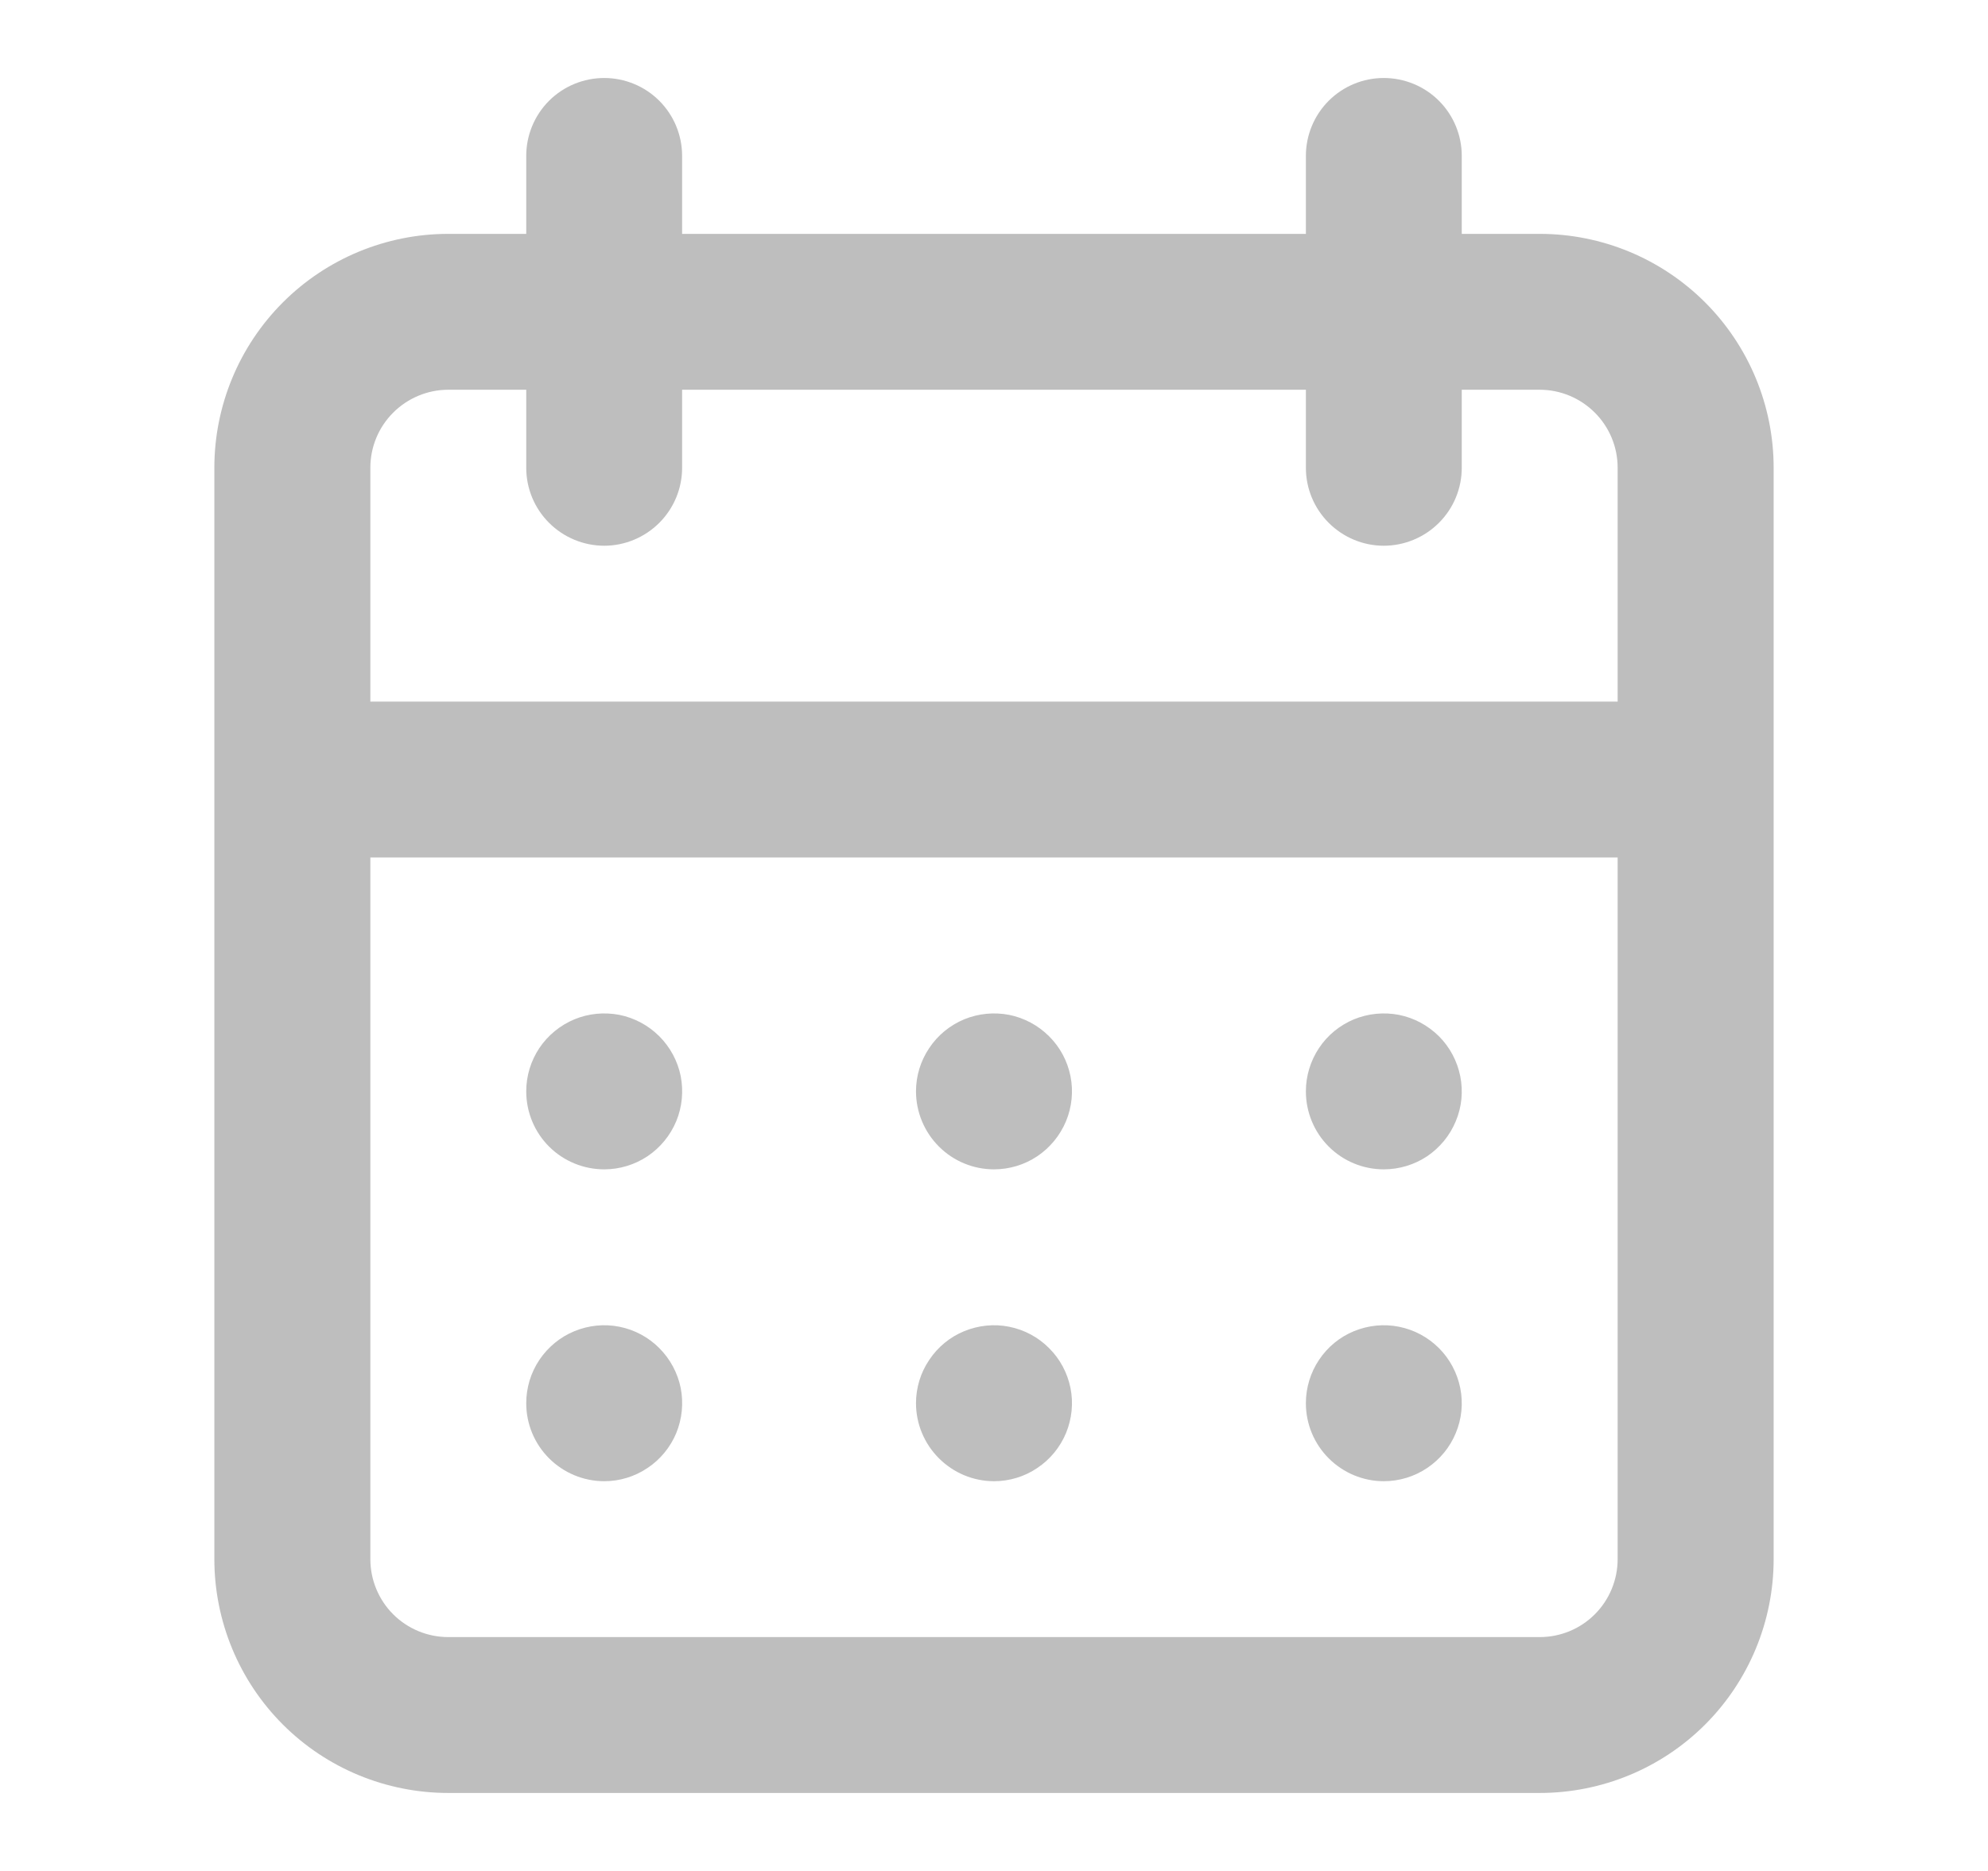
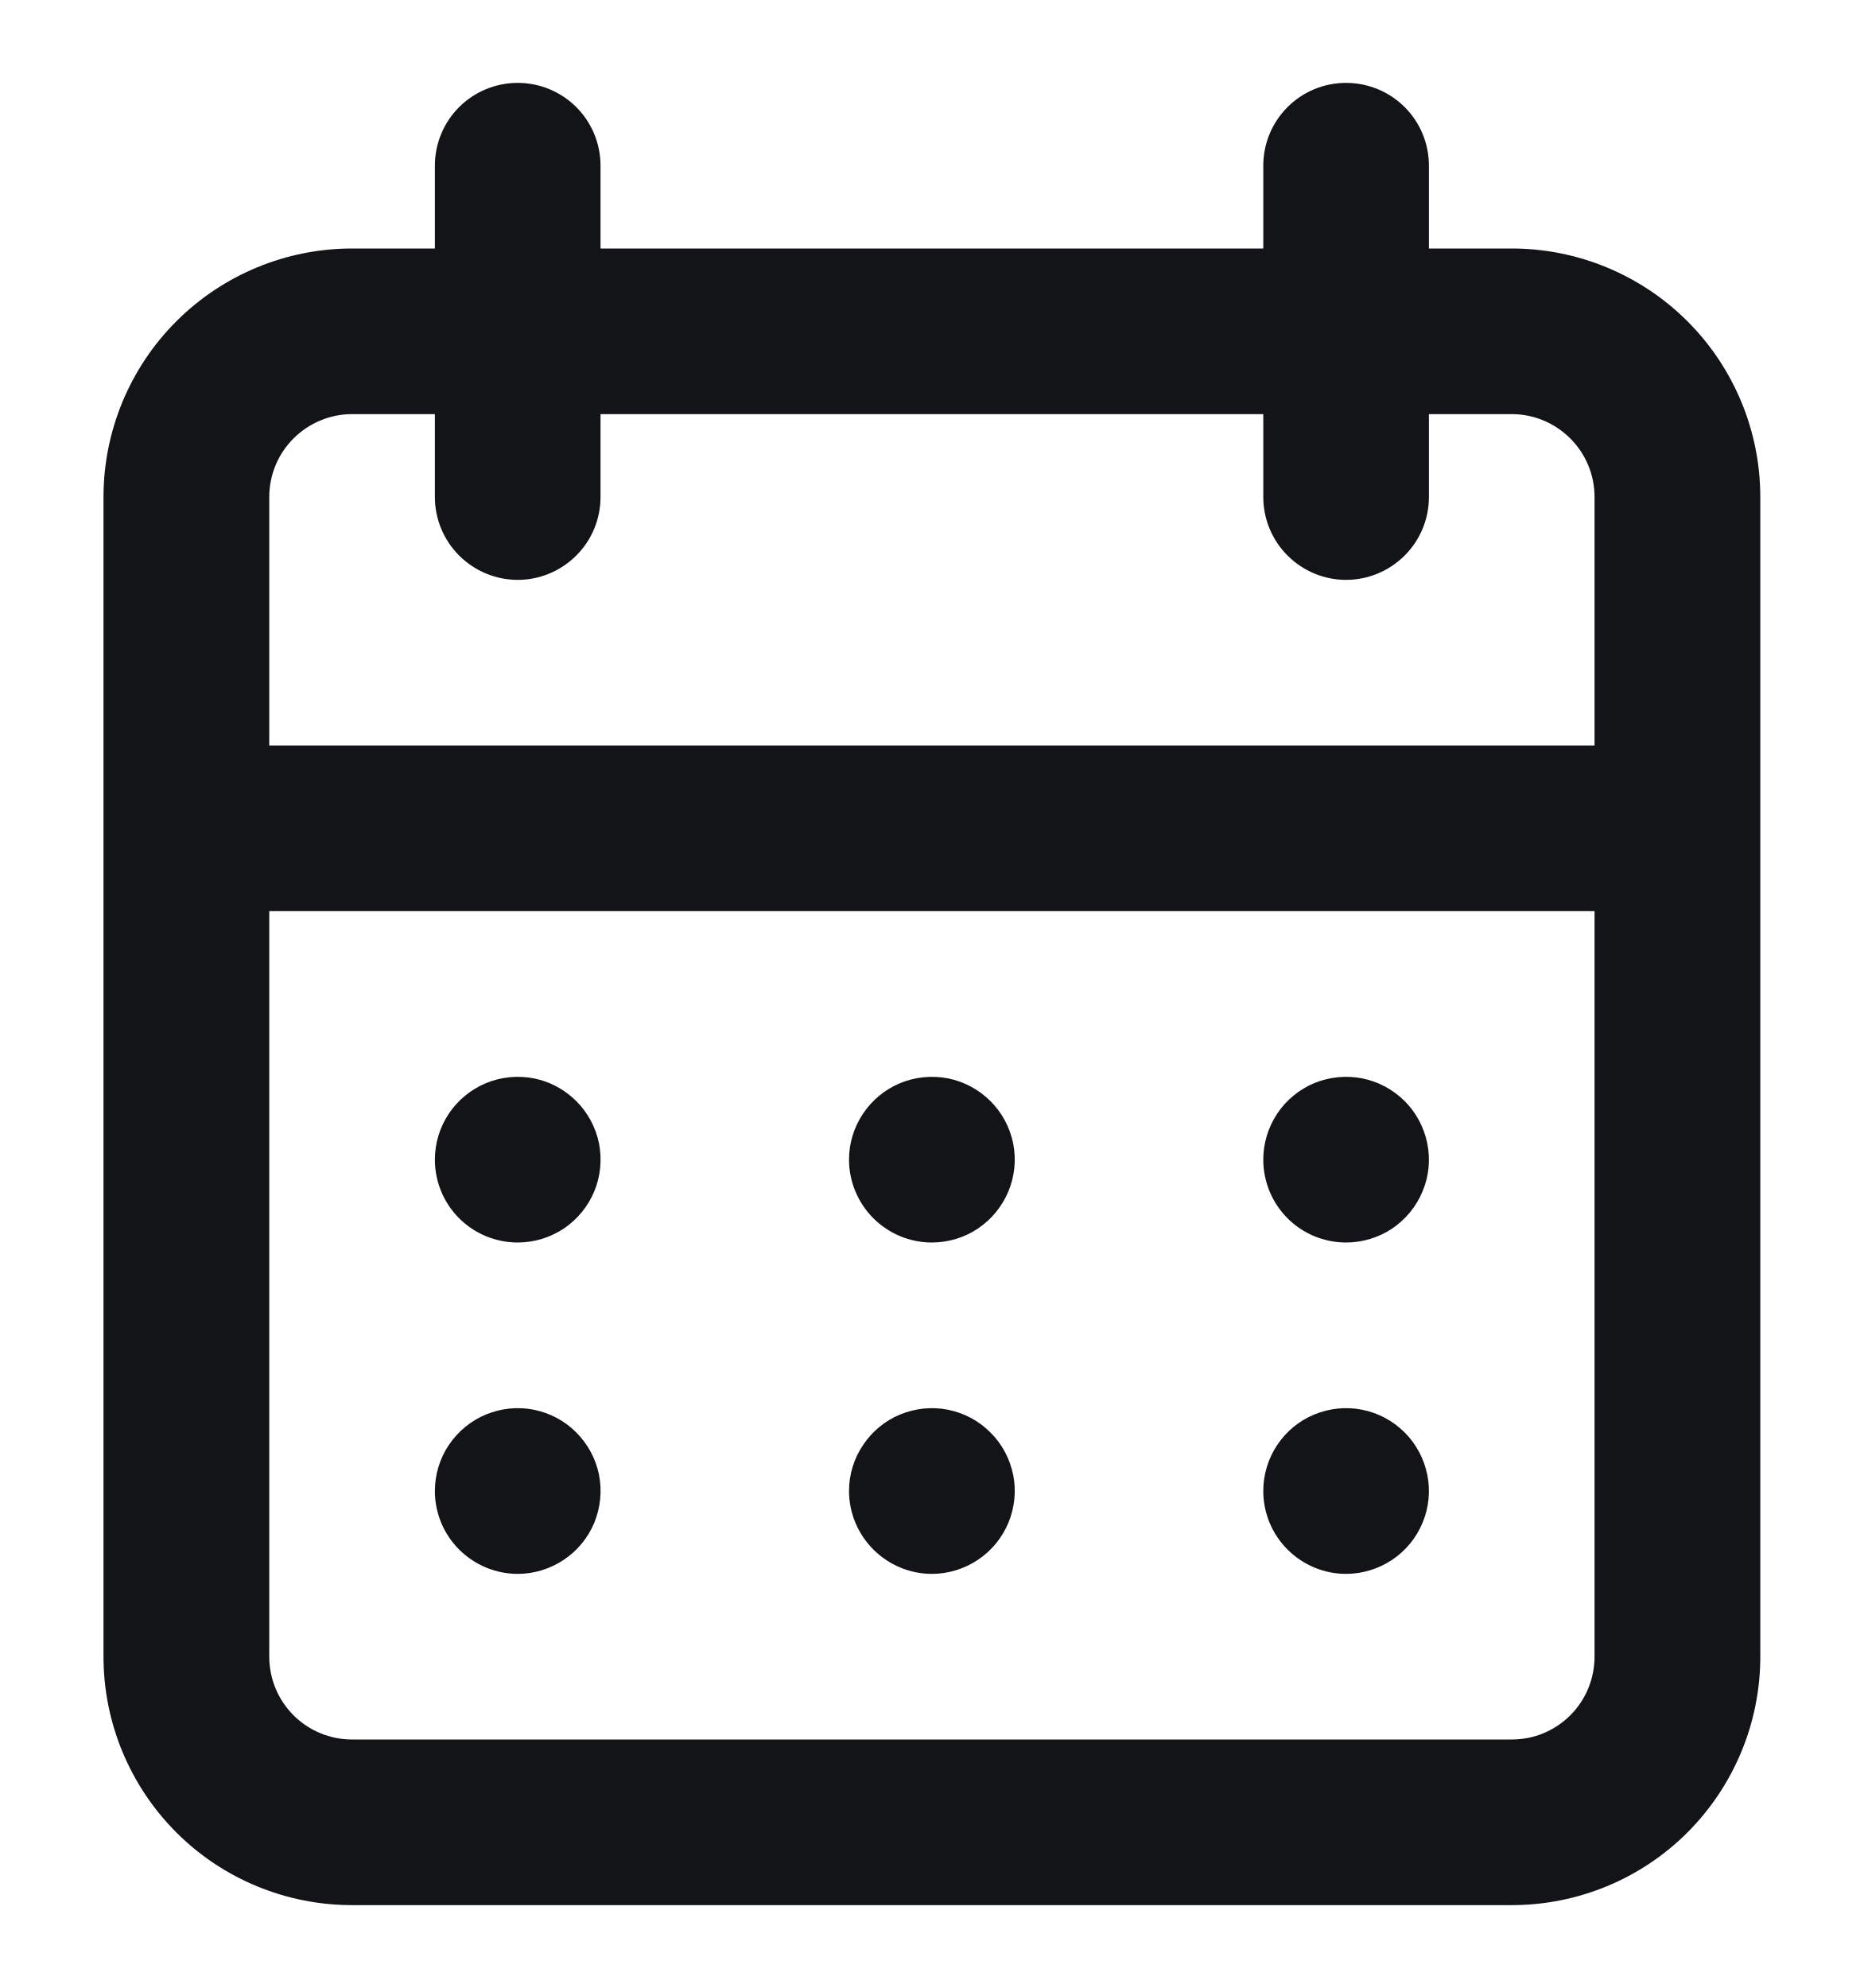
- <svg xmlns="http://www.w3.org/2000/svg" width="17" height="16" viewBox="0 0 17 16" fill="none">
-   <path d="M8.5 12.667C8.632 12.667 8.761 12.628 8.87 12.554C8.98 12.481 9.065 12.377 9.116 12.255C9.166 12.133 9.18 11.999 9.154 11.87C9.128 11.741 9.065 11.622 8.971 11.529C8.878 11.435 8.759 11.372 8.63 11.346C8.501 11.32 8.367 11.334 8.245 11.384C8.123 11.434 8.019 11.52 7.946 11.63C7.872 11.739 7.833 11.868 7.833 12C7.833 12.177 7.904 12.346 8.029 12.471C8.154 12.596 8.323 12.667 8.5 12.667ZM11.833 12.667C11.965 12.667 12.094 12.628 12.204 12.554C12.313 12.481 12.399 12.377 12.449 12.255C12.5 12.133 12.513 11.999 12.487 11.87C12.461 11.741 12.398 11.622 12.305 11.529C12.211 11.435 12.093 11.372 11.963 11.346C11.834 11.32 11.7 11.334 11.578 11.384C11.456 11.434 11.352 11.52 11.279 11.63C11.206 11.739 11.167 11.868 11.167 12C11.167 12.177 11.237 12.346 11.362 12.471C11.487 12.596 11.656 12.667 11.833 12.667ZM11.833 10C11.965 10 12.094 9.961 12.204 9.888C12.313 9.814 12.399 9.71 12.449 9.588C12.5 9.467 12.513 9.333 12.487 9.203C12.461 9.074 12.398 8.955 12.305 8.862C12.211 8.769 12.093 8.705 11.963 8.679C11.834 8.654 11.7 8.667 11.578 8.717C11.456 8.768 11.352 8.853 11.279 8.963C11.206 9.073 11.167 9.201 11.167 9.333C11.167 9.51 11.237 9.68 11.362 9.805C11.487 9.93 11.656 10 11.833 10ZM8.5 10C8.632 10 8.761 9.961 8.87 9.888C8.98 9.814 9.065 9.71 9.116 9.588C9.166 9.467 9.18 9.333 9.154 9.203C9.128 9.074 9.065 8.955 8.971 8.862C8.878 8.769 8.759 8.705 8.63 8.679C8.501 8.654 8.367 8.667 8.245 8.717C8.123 8.768 8.019 8.853 7.946 8.963C7.872 9.073 7.833 9.201 7.833 9.333C7.833 9.51 7.904 9.68 8.029 9.805C8.154 9.93 8.323 10 8.5 10ZM13.167 2H12.5V1.333C12.5 1.157 12.43 0.987 12.305 0.862C12.18 0.737 12.01 0.667 11.833 0.667C11.656 0.667 11.487 0.737 11.362 0.862C11.237 0.987 11.167 1.157 11.167 1.333V2H5.833V1.333C5.833 1.157 5.763 0.987 5.638 0.862C5.513 0.737 5.343 0.667 5.167 0.667C4.99 0.667 4.82 0.737 4.695 0.862C4.57 0.987 4.5 1.157 4.5 1.333V2H3.833C3.303 2 2.794 2.211 2.419 2.586C2.044 2.961 1.833 3.47 1.833 4V13.333C1.833 13.864 2.044 14.373 2.419 14.748C2.794 15.123 3.303 15.333 3.833 15.333H13.167C13.697 15.333 14.206 15.123 14.581 14.748C14.956 14.373 15.167 13.864 15.167 13.333V4C15.167 3.47 14.956 2.961 14.581 2.586C14.206 2.211 13.697 2 13.167 2ZM13.833 13.333C13.833 13.51 13.763 13.68 13.638 13.805C13.513 13.93 13.344 14 13.167 14H3.833C3.657 14 3.487 13.93 3.362 13.805C3.237 13.68 3.167 13.51 3.167 13.333V7.333H13.833V13.333ZM13.833 6H3.167V4C3.167 3.823 3.237 3.654 3.362 3.529C3.487 3.404 3.657 3.333 3.833 3.333H4.5V4C4.5 4.177 4.57 4.346 4.695 4.471C4.82 4.596 4.99 4.667 5.167 4.667C5.343 4.667 5.513 4.596 5.638 4.471C5.763 4.346 5.833 4.177 5.833 4V3.333H11.167V4C11.167 4.177 11.237 4.346 11.362 4.471C11.487 4.596 11.656 4.667 11.833 4.667C12.01 4.667 12.18 4.596 12.305 4.471C12.43 4.346 12.5 4.177 12.5 4V3.333H13.167C13.344 3.333 13.513 3.404 13.638 3.529C13.763 3.654 13.833 3.823 13.833 4V6ZM5.167 10C5.299 10 5.427 9.961 5.537 9.888C5.647 9.814 5.732 9.71 5.783 9.588C5.833 9.467 5.846 9.333 5.821 9.203C5.795 9.074 5.731 8.955 5.638 8.862C5.545 8.769 5.426 8.705 5.297 8.679C5.167 8.654 5.033 8.667 4.912 8.717C4.79 8.768 4.686 8.853 4.612 8.963C4.539 9.073 4.5 9.201 4.5 9.333C4.5 9.51 4.57 9.68 4.695 9.805C4.82 9.93 4.99 10 5.167 10ZM5.167 12.667C5.299 12.667 5.427 12.628 5.537 12.554C5.647 12.481 5.732 12.377 5.783 12.255C5.833 12.133 5.846 11.999 5.821 11.87C5.795 11.741 5.731 11.622 5.638 11.529C5.545 11.435 5.426 11.372 5.297 11.346C5.167 11.32 5.033 11.334 4.912 11.384C4.79 11.434 4.686 11.52 4.612 11.63C4.539 11.739 4.5 11.868 4.5 12C4.5 12.177 4.57 12.346 4.695 12.471C4.82 12.596 4.99 12.667 5.167 12.667Z" fill="#BEBEBE" />
+ <svg xmlns="http://www.w3.org/2000/svg" width="15" height="16" viewBox="0 0 15 16" fill="none">
+   <path d="M7.5 12.667C7.632 12.667 7.761 12.627 7.87 12.554C7.98 12.481 8.065 12.377 8.116 12.255C8.166 12.133 8.18 11.999 8.154 11.87C8.128 11.741 8.065 11.622 7.971 11.529C7.878 11.435 7.759 11.372 7.63 11.346C7.501 11.32 7.367 11.334 7.245 11.384C7.123 11.434 7.019 11.52 6.946 11.63C6.872 11.739 6.833 11.868 6.833 12C6.833 12.177 6.904 12.346 7.029 12.471C7.154 12.596 7.323 12.667 7.5 12.667ZM10.833 12.667C10.965 12.667 11.094 12.627 11.204 12.554C11.313 12.481 11.399 12.377 11.449 12.255C11.5 12.133 11.513 11.999 11.487 11.87C11.461 11.741 11.398 11.622 11.305 11.529C11.211 11.435 11.093 11.372 10.963 11.346C10.834 11.32 10.7 11.334 10.578 11.384C10.456 11.434 10.352 11.52 10.279 11.63C10.206 11.739 10.167 11.868 10.167 12C10.167 12.177 10.237 12.346 10.362 12.471C10.487 12.596 10.656 12.667 10.833 12.667ZM10.833 10C10.965 10 11.094 9.961 11.204 9.888C11.313 9.814 11.399 9.71 11.449 9.588C11.5 9.467 11.513 9.333 11.487 9.203C11.461 9.074 11.398 8.955 11.305 8.862C11.211 8.769 11.093 8.705 10.963 8.679C10.834 8.654 10.7 8.667 10.578 8.717C10.456 8.768 10.352 8.853 10.279 8.963C10.206 9.073 10.167 9.201 10.167 9.333C10.167 9.51 10.237 9.68 10.362 9.805C10.487 9.93 10.656 10 10.833 10ZM7.5 10C7.632 10 7.761 9.961 7.87 9.888C7.98 9.814 8.065 9.71 8.116 9.588C8.166 9.467 8.18 9.333 8.154 9.203C8.128 9.074 8.065 8.955 7.971 8.862C7.878 8.769 7.759 8.705 7.63 8.679C7.501 8.654 7.367 8.667 7.245 8.717C7.123 8.768 7.019 8.853 6.946 8.963C6.872 9.073 6.833 9.201 6.833 9.333C6.833 9.51 6.904 9.68 7.029 9.805C7.154 9.93 7.323 10 7.5 10ZM12.167 2H11.5V1.333C11.5 1.156 11.43 0.987 11.305 0.862C11.18 0.737 11.01 0.667 10.833 0.667C10.656 0.667 10.487 0.737 10.362 0.862C10.237 0.987 10.167 1.156 10.167 1.333V2H4.833V1.333C4.833 1.156 4.763 0.987 4.638 0.862C4.513 0.737 4.343 0.667 4.167 0.667C3.99 0.667 3.82 0.737 3.695 0.862C3.57 0.987 3.5 1.156 3.5 1.333V2H2.833C2.303 2 1.794 2.211 1.419 2.586C1.044 2.961 0.833 3.47 0.833 4V13.333C0.833 13.864 1.044 14.372 1.419 14.748C1.794 15.123 2.303 15.333 2.833 15.333H12.167C12.697 15.333 13.206 15.123 13.581 14.748C13.956 14.372 14.167 13.864 14.167 13.333V4C14.167 3.47 13.956 2.961 13.581 2.586C13.206 2.211 12.697 2 12.167 2ZM12.833 13.333C12.833 13.51 12.763 13.68 12.638 13.805C12.513 13.93 12.344 14 12.167 14H2.833C2.657 14 2.487 13.93 2.362 13.805C2.237 13.68 2.167 13.51 2.167 13.333V7.333H12.833V13.333ZM12.833 6H2.167V4C2.167 3.823 2.237 3.654 2.362 3.529C2.487 3.404 2.657 3.333 2.833 3.333H3.5V4C3.5 4.177 3.57 4.346 3.695 4.471C3.82 4.596 3.99 4.667 4.167 4.667C4.343 4.667 4.513 4.596 4.638 4.471C4.763 4.346 4.833 4.177 4.833 4V3.333H10.167V4C10.167 4.177 10.237 4.346 10.362 4.471C10.487 4.596 10.656 4.667 10.833 4.667C11.01 4.667 11.18 4.596 11.305 4.471C11.43 4.346 11.5 4.177 11.5 4V3.333H12.167C12.344 3.333 12.513 3.404 12.638 3.529C12.763 3.654 12.833 3.823 12.833 4V6ZM4.167 10C4.299 10 4.427 9.961 4.537 9.888C4.647 9.814 4.732 9.71 4.783 9.588C4.833 9.467 4.846 9.333 4.821 9.203C4.795 9.074 4.731 8.955 4.638 8.862C4.545 8.769 4.426 8.705 4.297 8.679C4.167 8.654 4.033 8.667 3.912 8.717C3.79 8.768 3.686 8.853 3.612 8.963C3.539 9.073 3.5 9.201 3.5 9.333C3.5 9.51 3.57 9.68 3.695 9.805C3.82 9.93 3.99 10 4.167 10ZM4.167 12.667C4.299 12.667 4.427 12.627 4.537 12.554C4.647 12.481 4.732 12.377 4.783 12.255C4.833 12.133 4.846 11.999 4.821 11.87C4.795 11.741 4.731 11.622 4.638 11.529C4.545 11.435 4.426 11.372 4.297 11.346C4.167 11.32 4.033 11.334 3.912 11.384C3.79 11.434 3.686 11.52 3.612 11.63C3.539 11.739 3.5 11.868 3.5 12C3.5 12.177 3.57 12.346 3.695 12.471C3.82 12.596 3.99 12.667 4.167 12.667Z" fill="#131418" />
</svg>
